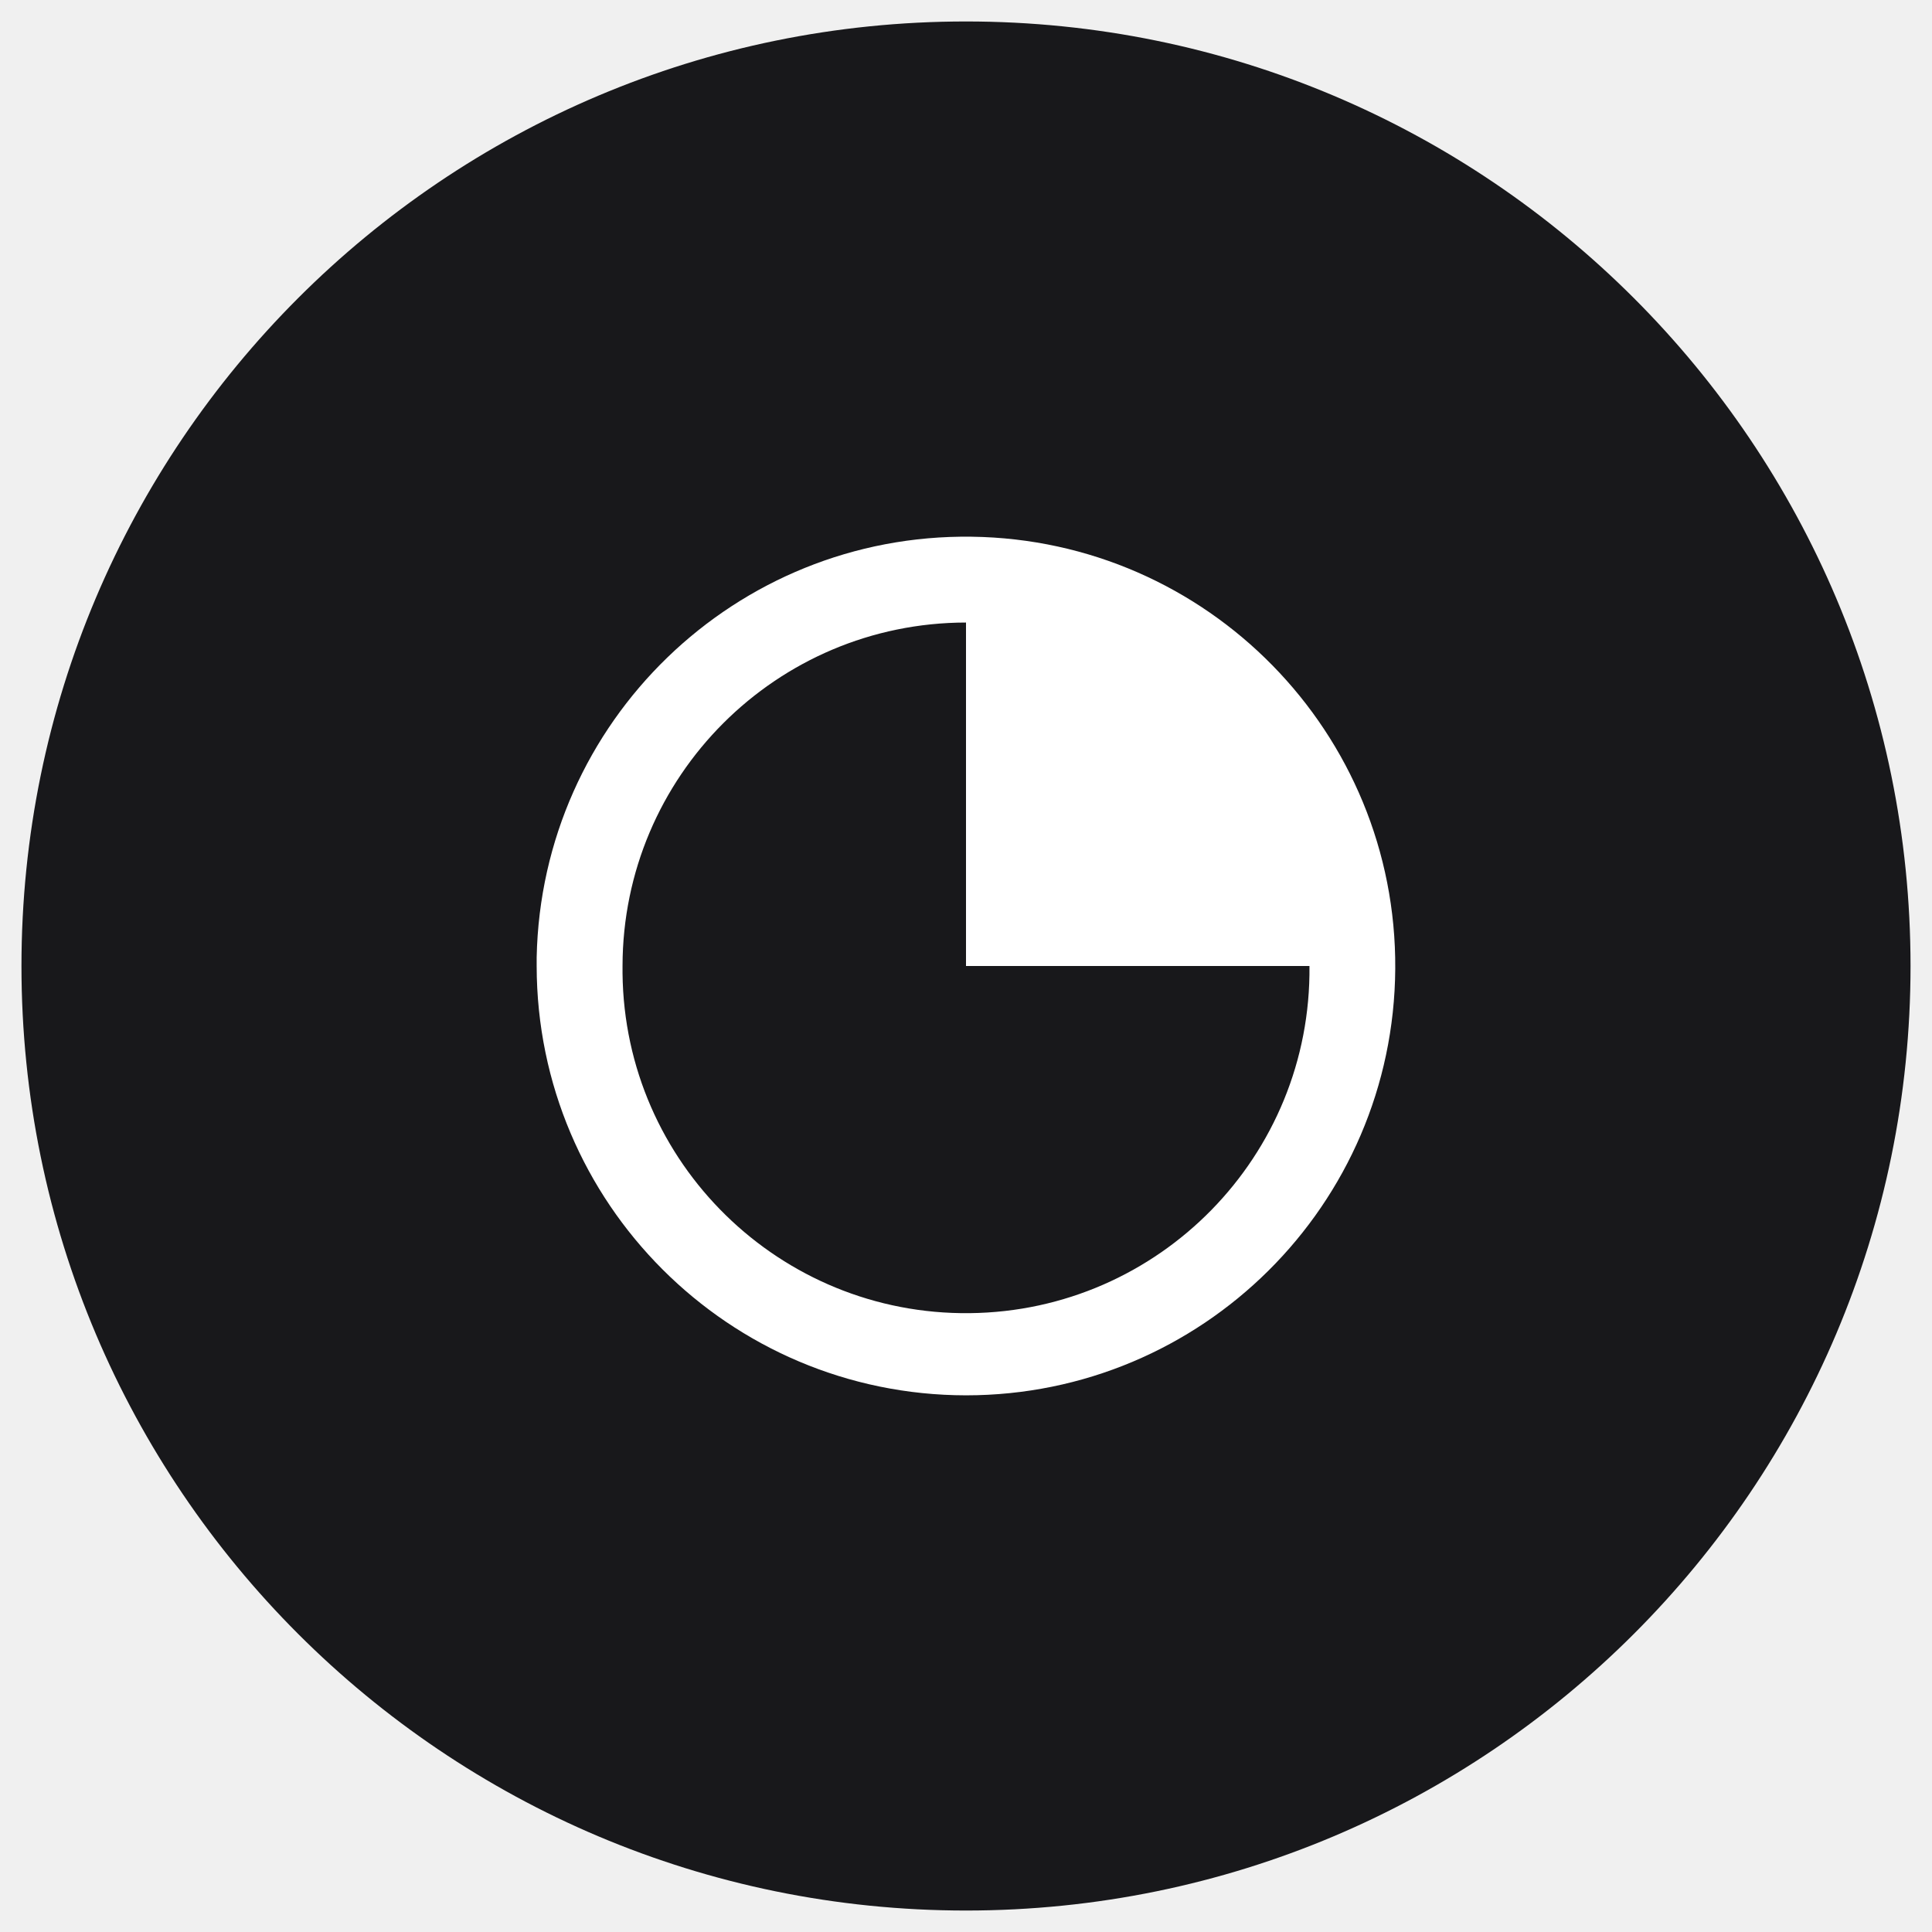
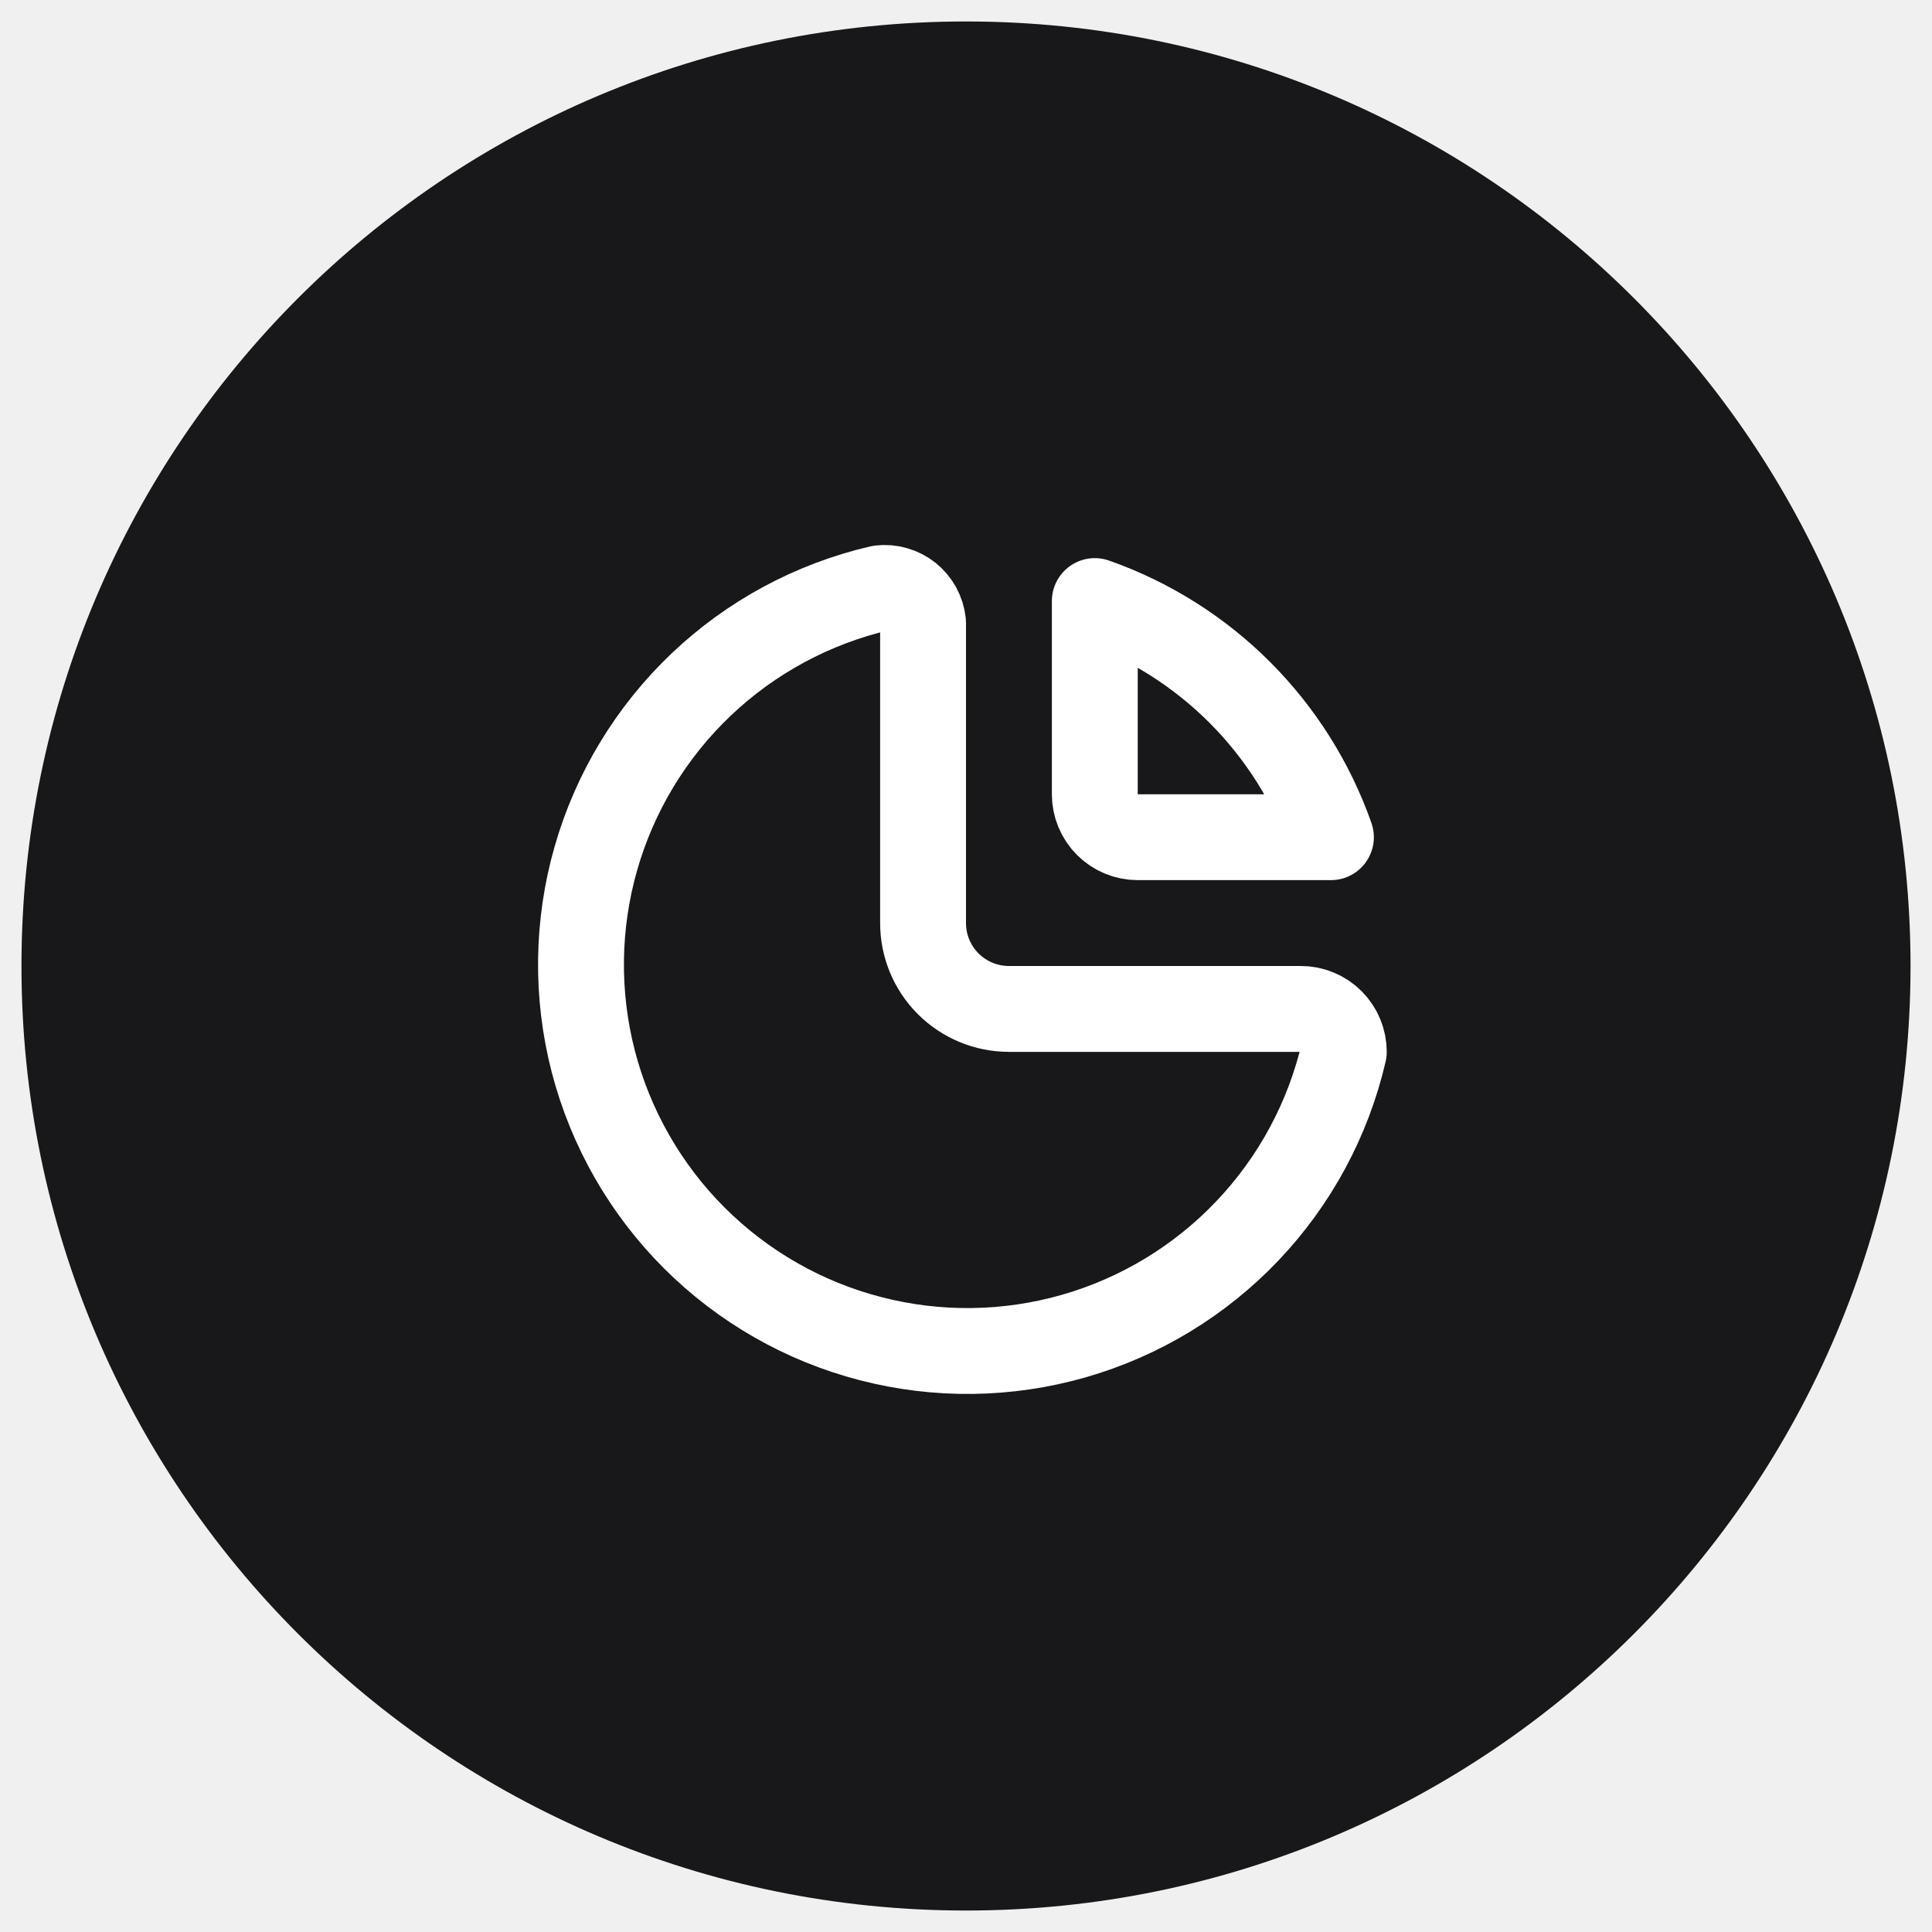
<svg xmlns="http://www.w3.org/2000/svg" width="45" height="45" viewBox="0 0 45 45" fill="none">
  <rect x="0.5" y="0.5" width="44" height="44" rx="22" fill="#18181B" />
-   <path d="M22.5 32.5C16.98 32.494 12.506 28.02 12.5 22.5V22.3C12.61 16.805 17.135 12.428 22.631 12.501C28.127 12.574 32.534 17.069 32.498 22.565C32.462 28.062 27.997 32.499 22.5 32.5ZM14.5 22.672C14.547 27.09 18.168 30.634 22.586 30.586C27.004 30.538 30.547 26.918 30.5 22.5H22.5V14.5C18.084 14.505 14.505 18.084 14.5 22.5V22.672Z" fill="white" />
+   <path d="M20.5 13.7C18.935 14.063 17.497 14.837 16.333 15.943C15.169 17.049 14.322 18.447 13.88 19.991C13.438 21.534 13.417 23.168 13.819 24.723C14.222 26.277 15.033 27.696 16.168 28.831C17.304 29.967 18.722 30.778 20.277 31.18C21.831 31.583 23.465 31.562 25.009 31.12C26.553 30.678 27.95 29.831 29.056 28.667C30.163 27.503 30.937 26.064 31.3 24.5C31.3 24.235 31.194 23.98 31.007 23.793C30.819 23.605 30.565 23.5 30.3 23.5H23.5C22.969 23.5 22.461 23.289 22.085 22.914C21.71 22.539 21.5 22.03 21.5 21.5V14.5C21.487 14.382 21.451 14.267 21.394 14.162C21.337 14.058 21.26 13.966 21.167 13.891C21.074 13.817 20.967 13.761 20.852 13.729C20.738 13.696 20.618 13.686 20.5 13.7Z" stroke="white" stroke-width="2" stroke-linecap="round" stroke-linejoin="round" />
+   <path d="M25.5 14C26.769 14.447 27.923 15.173 28.875 16.125C29.826 17.077 30.553 18.23 31 19.5H26.5C26.235 19.5 25.98 19.395 25.793 19.207C25.605 19.02 25.5 18.765 25.5 18.5V14Z" stroke="white" stroke-width="2" stroke-linecap="round" stroke-linejoin="round" />
</svg>
